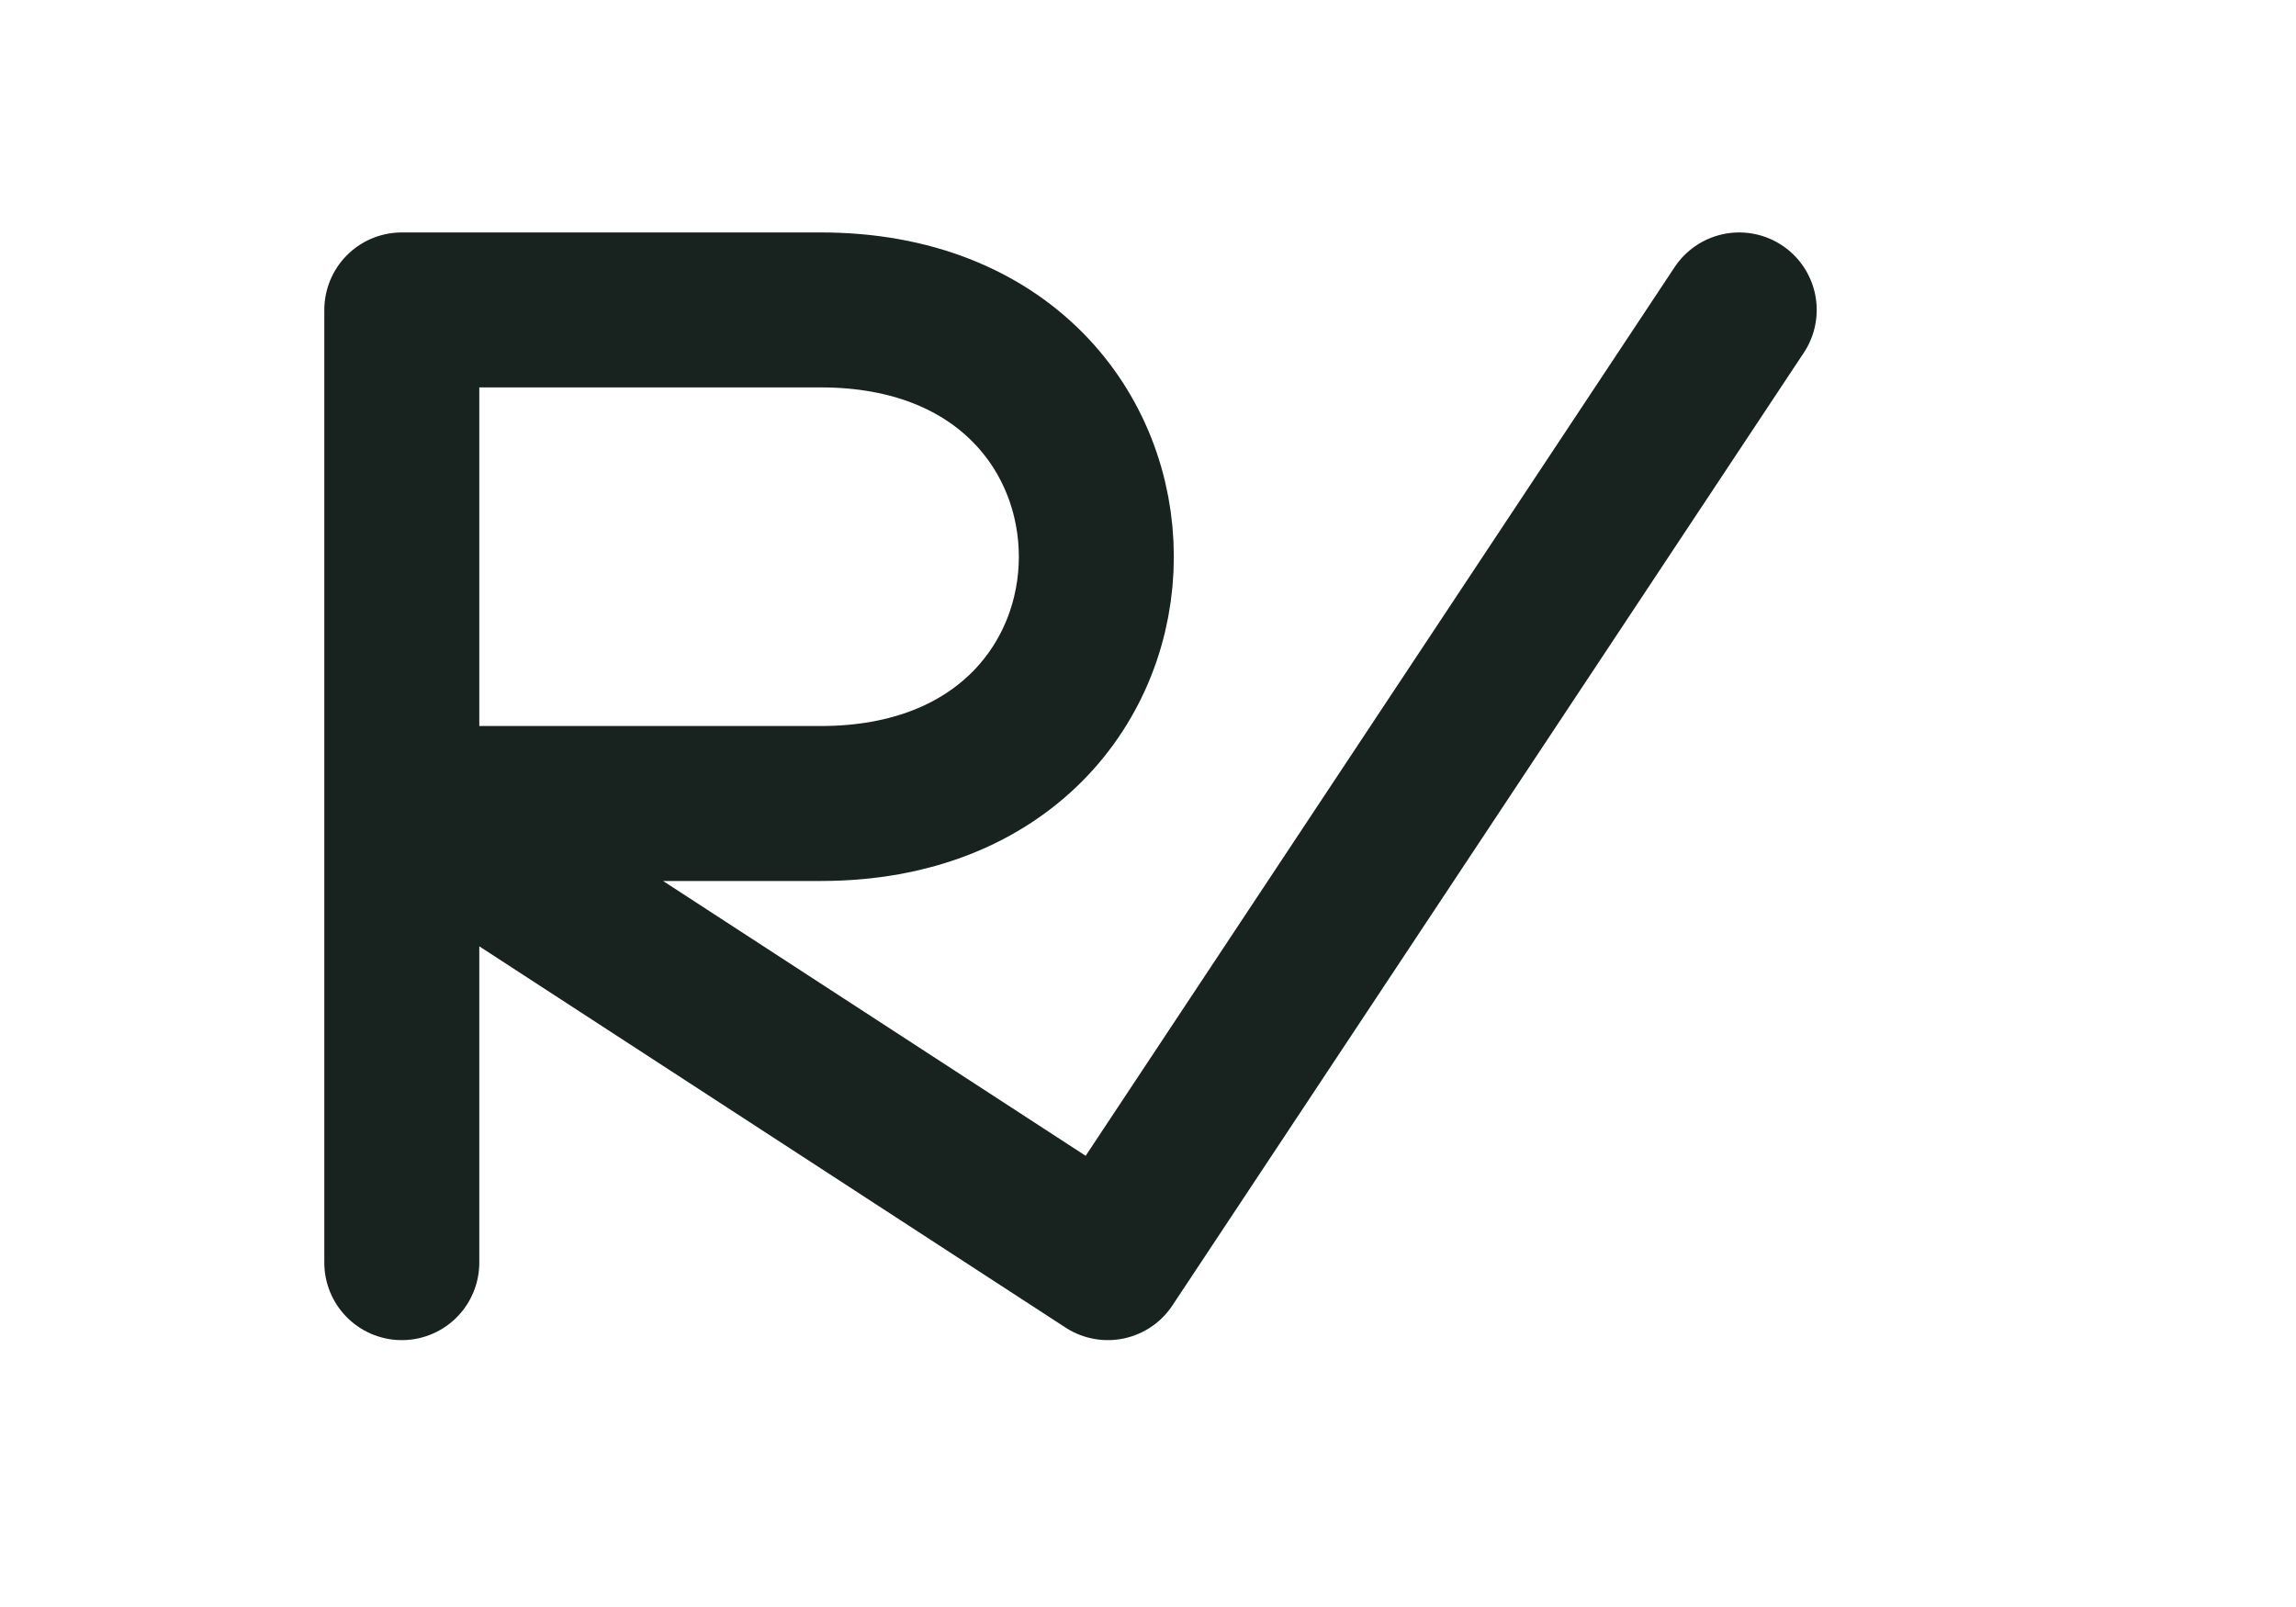
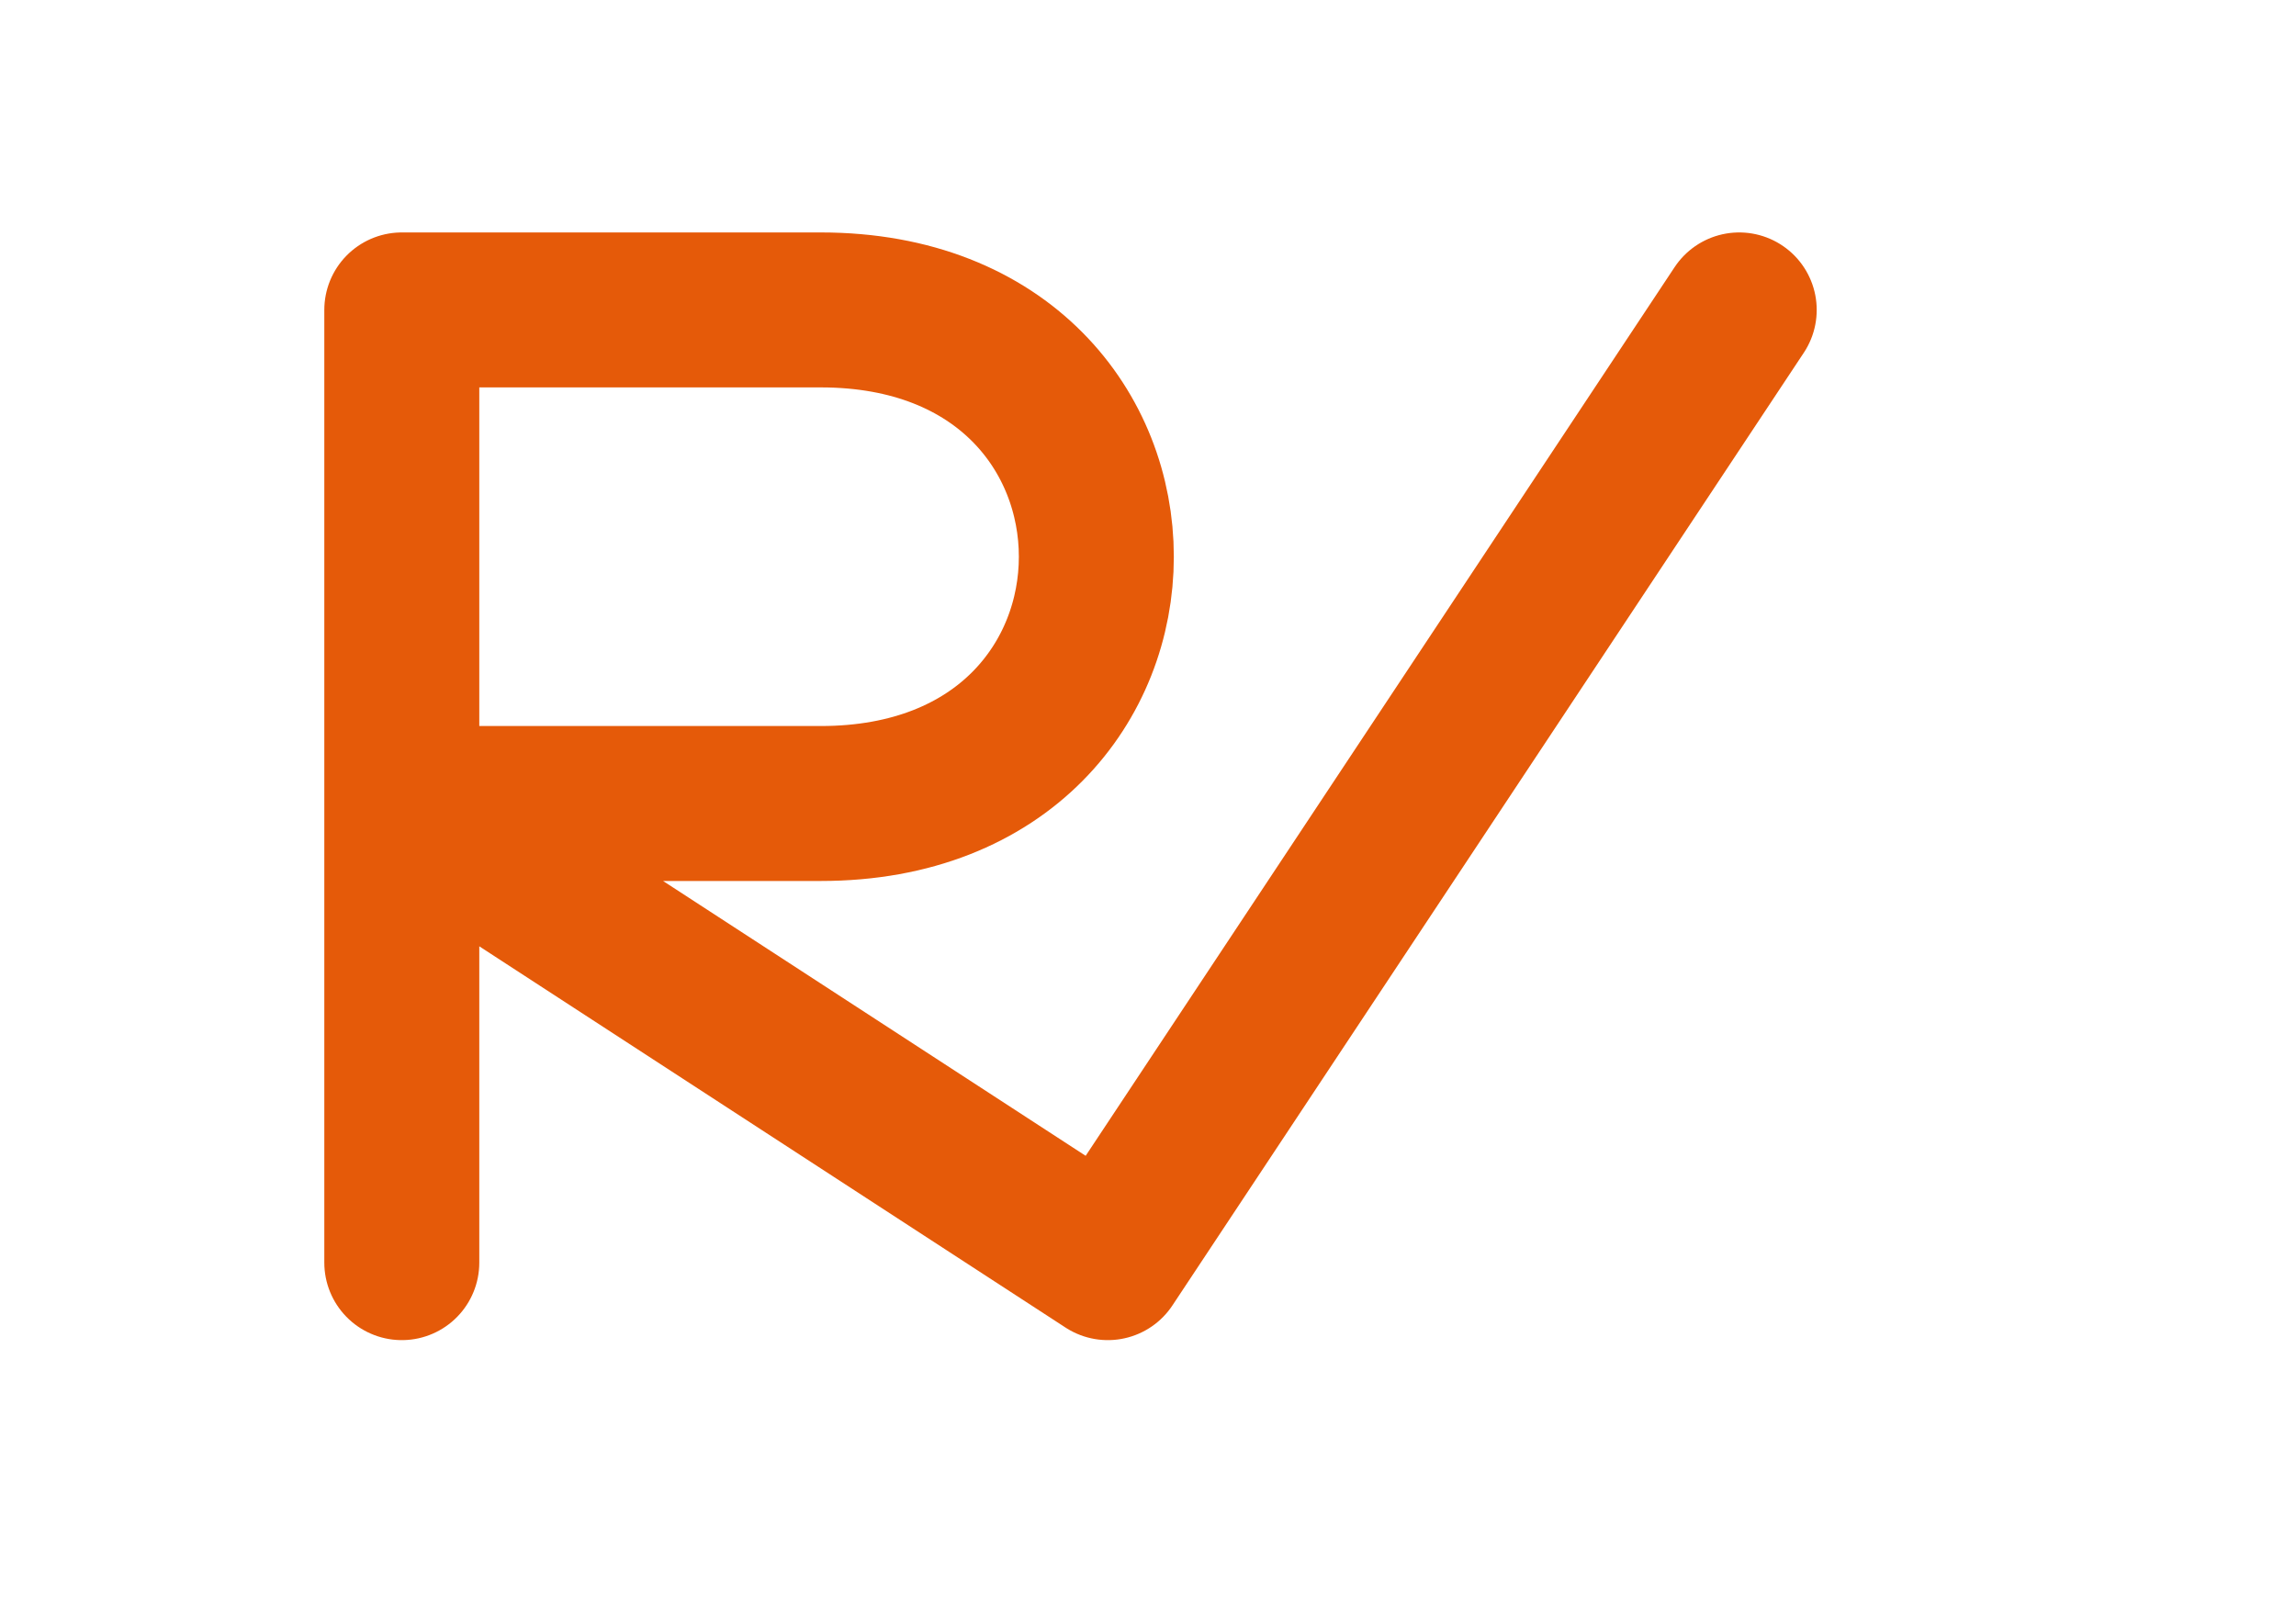
<svg xmlns="http://www.w3.org/2000/svg" viewBox="0 0 400 280" width="400" height="280">
-   <path d="M70 220V54H143C207 54 207 140 143 140H70L193 220L303 54" fill="none" stroke="#182320" stroke-width="27" stroke-linejoin="round" stroke-linecap="round" />
+   <path d="M70 220V54H143C207 54 207 140 143 140H70L193 220L303 54" fill="none" stroke="#e55a09" stroke-width="27" stroke-linejoin="round" stroke-linecap="round" />
</svg>
